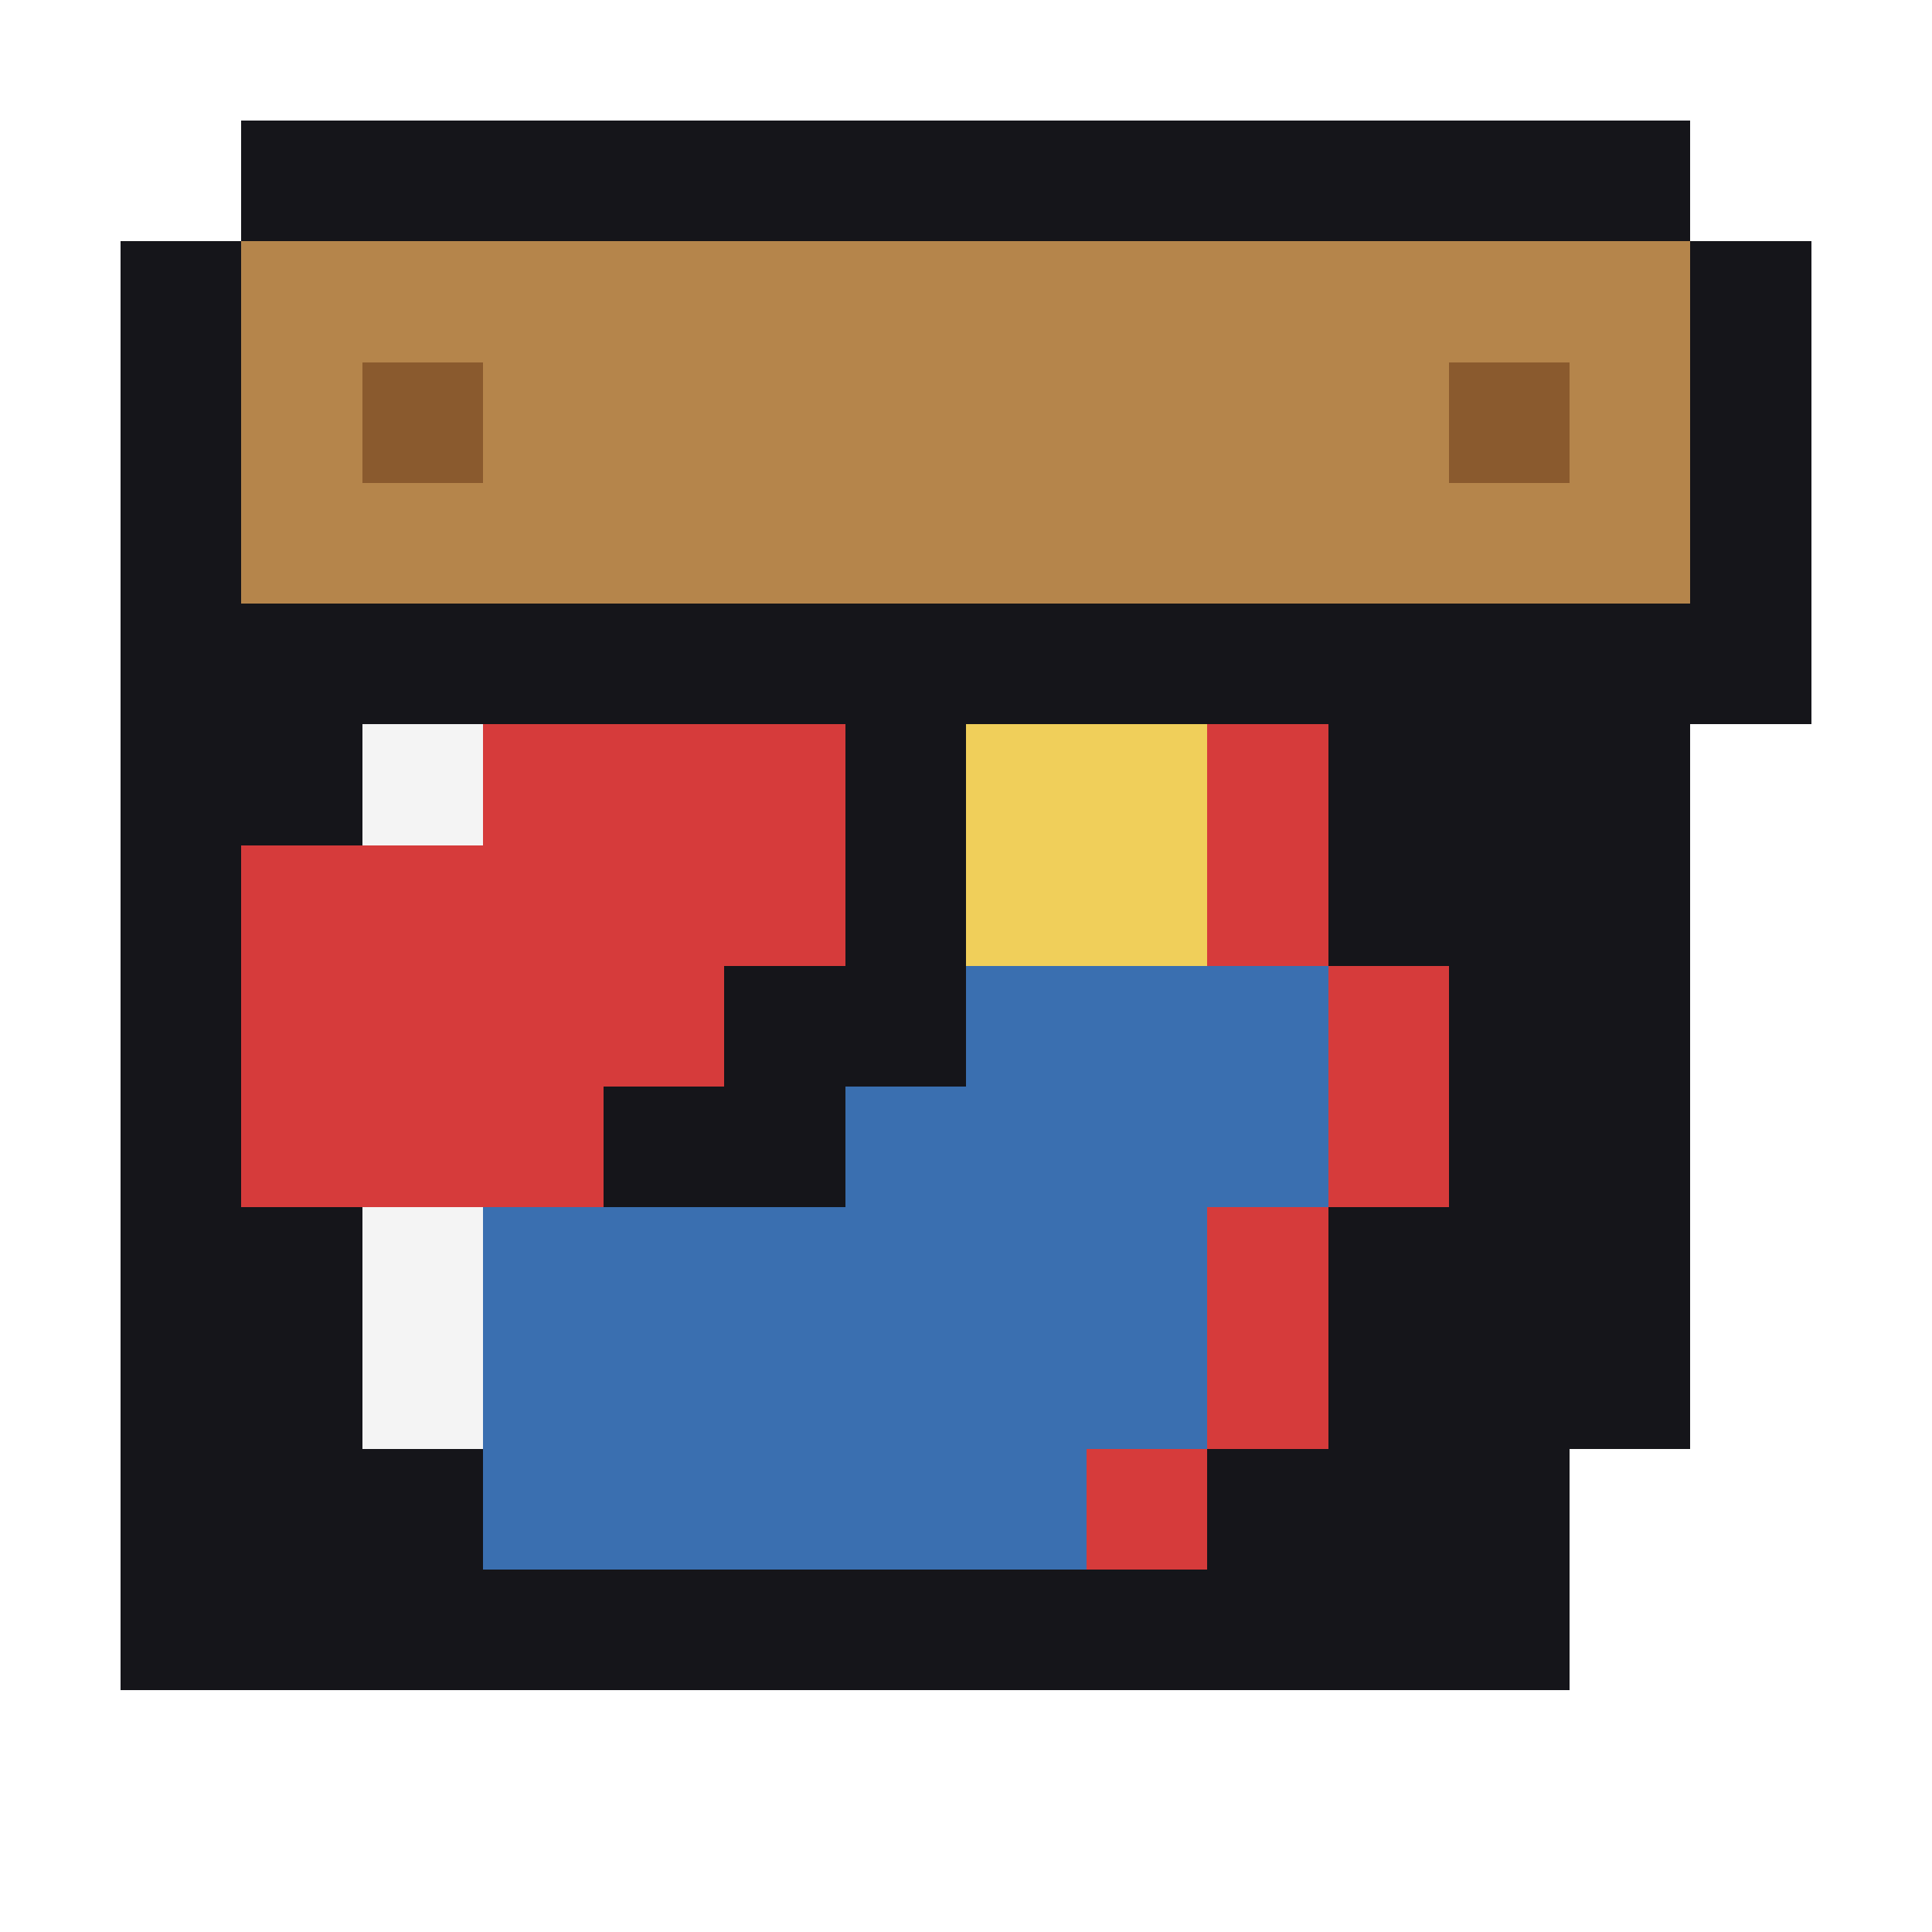
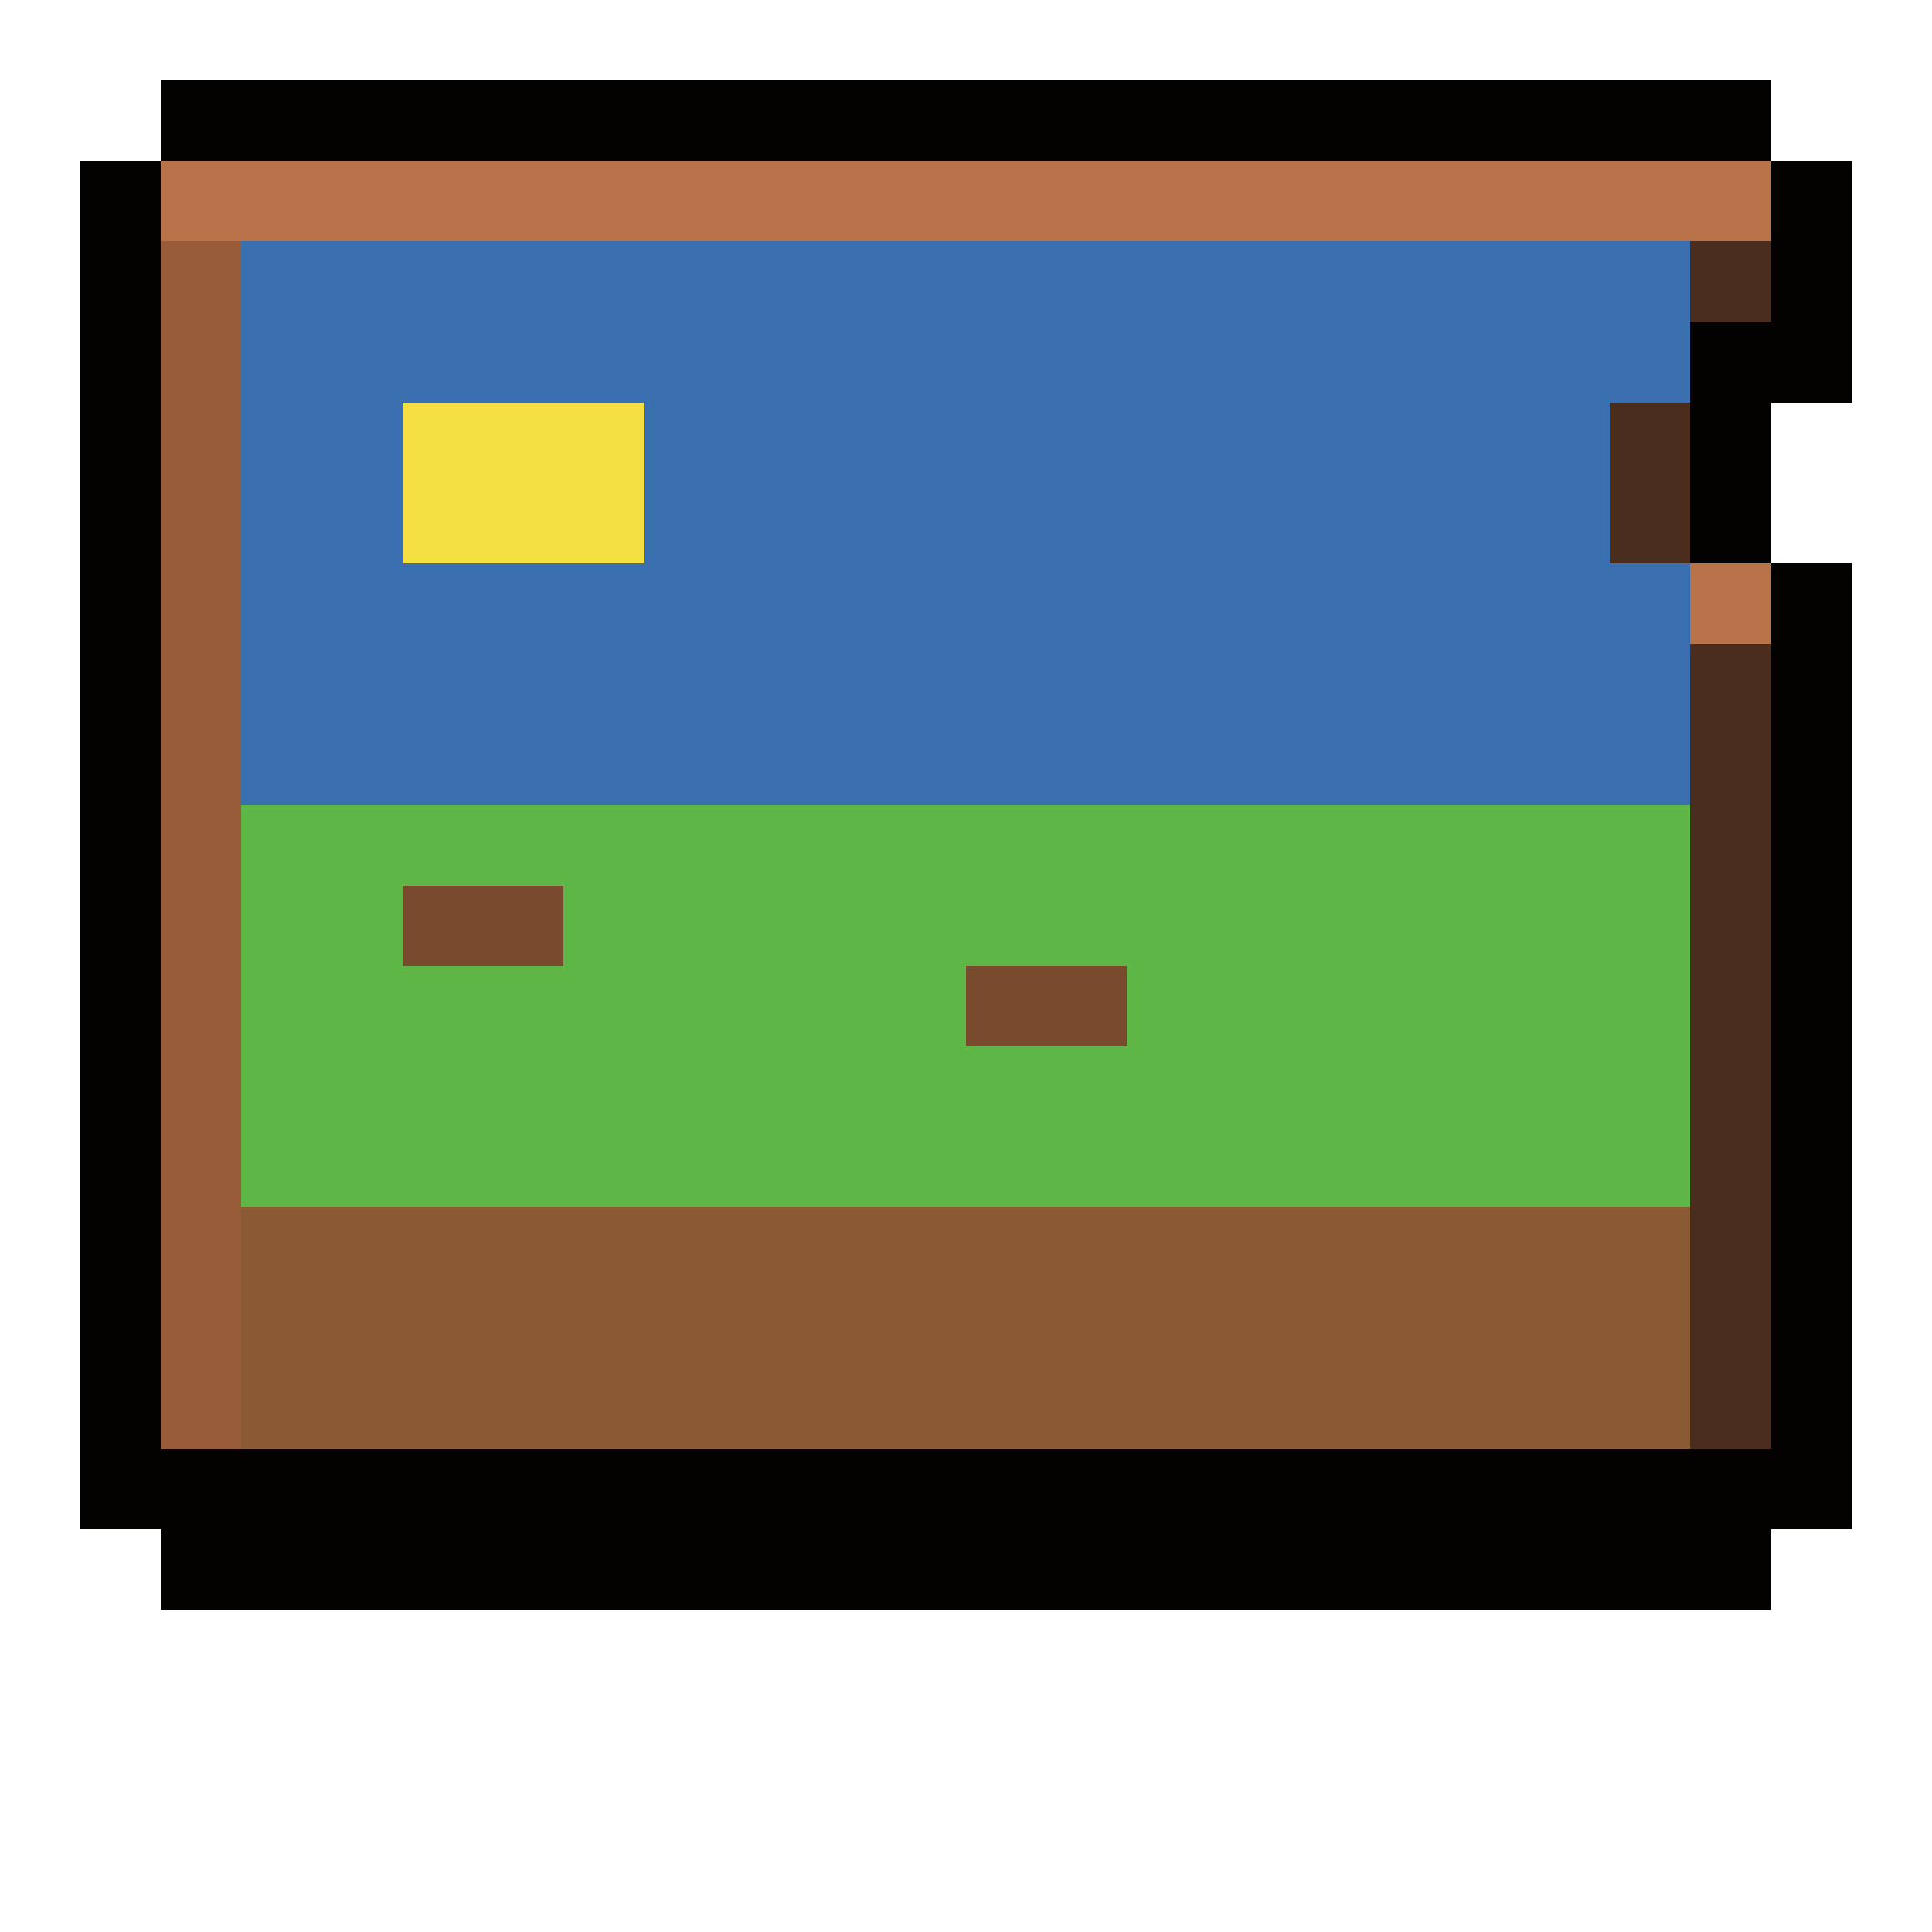
- <svg xmlns="http://www.w3.org/2000/svg" viewBox="0 0 16 16" shape-rendering="crispEdges">
-   <rect x="2" y="1" width="1" height="1" fill="#15151a" />
-   <rect x="3" y="1" width="1" height="1" fill="#15151a" />
-   <rect x="4" y="1" width="1" height="1" fill="#15151a" />
-   <rect x="5" y="1" width="1" height="1" fill="#15151a" />
-   <rect x="6" y="1" width="1" height="1" fill="#15151a" />
-   <rect x="7" y="1" width="1" height="1" fill="#15151a" />
-   <rect x="8" y="1" width="1" height="1" fill="#15151a" />
-   <rect x="9" y="1" width="1" height="1" fill="#15151a" />
-   <rect x="10" y="1" width="1" height="1" fill="#15151a" />
-   <rect x="11" y="1" width="1" height="1" fill="#15151a" />
-   <rect x="12" y="1" width="1" height="1" fill="#15151a" />
-   <rect x="13" y="1" width="1" height="1" fill="#15151a" />
-   <rect x="1" y="2" width="1" height="1" fill="#15151a" />
-   <rect x="2" y="2" width="1" height="1" fill="#b5854b" />
-   <rect x="3" y="2" width="1" height="1" fill="#b5854b" />
-   <rect x="4" y="2" width="1" height="1" fill="#b5854b" />
-   <rect x="5" y="2" width="1" height="1" fill="#b5854b" />
-   <rect x="6" y="2" width="1" height="1" fill="#b5854b" />
-   <rect x="7" y="2" width="1" height="1" fill="#b5854b" />
-   <rect x="8" y="2" width="1" height="1" fill="#b5854b" />
-   <rect x="9" y="2" width="1" height="1" fill="#b5854b" />
-   <rect x="10" y="2" width="1" height="1" fill="#b5854b" />
-   <rect x="11" y="2" width="1" height="1" fill="#b5854b" />
-   <rect x="12" y="2" width="1" height="1" fill="#b5854b" />
-   <rect x="13" y="2" width="1" height="1" fill="#b5854b" />
-   <rect x="14" y="2" width="1" height="1" fill="#15151a" />
-   <rect x="1" y="3" width="1" height="1" fill="#15151a" />
-   <rect x="2" y="3" width="1" height="1" fill="#b5854b" />
-   <rect x="3" y="3" width="1" height="1" fill="#8a5a2e" />
-   <rect x="4" y="3" width="1" height="1" fill="#b5854b" />
-   <rect x="5" y="3" width="1" height="1" fill="#b5854b" />
-   <rect x="6" y="3" width="1" height="1" fill="#b5854b" />
-   <rect x="7" y="3" width="1" height="1" fill="#b5854b" />
-   <rect x="8" y="3" width="1" height="1" fill="#b5854b" />
-   <rect x="9" y="3" width="1" height="1" fill="#b5854b" />
-   <rect x="10" y="3" width="1" height="1" fill="#b5854b" />
-   <rect x="11" y="3" width="1" height="1" fill="#b5854b" />
-   <rect x="12" y="3" width="1" height="1" fill="#8a5a2e" />
-   <rect x="13" y="3" width="1" height="1" fill="#b5854b" />
-   <rect x="14" y="3" width="1" height="1" fill="#15151a" />
-   <rect x="1" y="4" width="1" height="1" fill="#15151a" />
-   <rect x="2" y="4" width="1" height="1" fill="#b5854b" />
-   <rect x="3" y="4" width="1" height="1" fill="#b5854b" />
-   <rect x="4" y="4" width="1" height="1" fill="#b5854b" />
-   <rect x="5" y="4" width="1" height="1" fill="#b5854b" />
-   <rect x="6" y="4" width="1" height="1" fill="#b5854b" />
-   <rect x="7" y="4" width="1" height="1" fill="#b5854b" />
-   <rect x="8" y="4" width="1" height="1" fill="#b5854b" />
-   <rect x="9" y="4" width="1" height="1" fill="#b5854b" />
-   <rect x="10" y="4" width="1" height="1" fill="#b5854b" />
-   <rect x="11" y="4" width="1" height="1" fill="#b5854b" />
-   <rect x="12" y="4" width="1" height="1" fill="#b5854b" />
-   <rect x="13" y="4" width="1" height="1" fill="#b5854b" />
-   <rect x="14" y="4" width="1" height="1" fill="#15151a" />
-   <rect x="1" y="5" width="1" height="1" fill="#15151a" />
-   <rect x="2" y="5" width="1" height="1" fill="#15151a" />
-   <rect x="3" y="5" width="1" height="1" fill="#15151a" />
-   <rect x="4" y="5" width="1" height="1" fill="#15151a" />
-   <rect x="5" y="5" width="1" height="1" fill="#15151a" />
-   <rect x="6" y="5" width="1" height="1" fill="#15151a" />
-   <rect x="7" y="5" width="1" height="1" fill="#15151a" />
-   <rect x="8" y="5" width="1" height="1" fill="#15151a" />
-   <rect x="9" y="5" width="1" height="1" fill="#15151a" />
-   <rect x="10" y="5" width="1" height="1" fill="#15151a" />
-   <rect x="11" y="5" width="1" height="1" fill="#15151a" />
-   <rect x="12" y="5" width="1" height="1" fill="#15151a" />
-   <rect x="13" y="5" width="1" height="1" fill="#15151a" />
-   <rect x="14" y="5" width="1" height="1" fill="#15151a" />
-   <rect x="1" y="6" width="1" height="1" fill="#15151a" />
-   <rect x="2" y="6" width="1" height="1" fill="#15151a" />
-   <rect x="3" y="6" width="1" height="1" fill="#f4f4f4" />
-   <rect x="4" y="6" width="1" height="1" fill="#d63b3b" />
-   <rect x="5" y="6" width="1" height="1" fill="#d63b3b" />
-   <rect x="6" y="6" width="1" height="1" fill="#d63b3b" />
-   <rect x="7" y="6" width="1" height="1" fill="#15151a" />
-   <rect x="8" y="6" width="1" height="1" fill="#f0cf5a" />
-   <rect x="9" y="6" width="1" height="1" fill="#f0cf5a" />
-   <rect x="10" y="6" width="1" height="1" fill="#d63b3b" />
-   <rect x="11" y="6" width="1" height="1" fill="#15151a" />
-   <rect x="12" y="6" width="1" height="1" fill="#15151a" />
-   <rect x="13" y="6" width="1" height="1" fill="#15151a" />
-   <rect x="1" y="7" width="1" height="1" fill="#15151a" />
-   <rect x="2" y="7" width="1" height="1" fill="#d63b3b" />
-   <rect x="3" y="7" width="1" height="1" fill="#d63b3b" />
-   <rect x="4" y="7" width="1" height="1" fill="#d63b3b" />
-   <rect x="5" y="7" width="1" height="1" fill="#d63b3b" />
-   <rect x="6" y="7" width="1" height="1" fill="#d63b3b" />
-   <rect x="7" y="7" width="1" height="1" fill="#15151a" />
-   <rect x="8" y="7" width="1" height="1" fill="#f0cf5a" />
-   <rect x="9" y="7" width="1" height="1" fill="#f0cf5a" />
-   <rect x="10" y="7" width="1" height="1" fill="#d63b3b" />
-   <rect x="11" y="7" width="1" height="1" fill="#15151a" />
-   <rect x="12" y="7" width="1" height="1" fill="#15151a" />
-   <rect x="13" y="7" width="1" height="1" fill="#15151a" />
-   <rect x="1" y="8" width="1" height="1" fill="#15151a" />
-   <rect x="2" y="8" width="1" height="1" fill="#d63b3b" />
-   <rect x="3" y="8" width="1" height="1" fill="#d63b3b" />
-   <rect x="4" y="8" width="1" height="1" fill="#d63b3b" />
-   <rect x="5" y="8" width="1" height="1" fill="#d63b3b" />
-   <rect x="6" y="8" width="1" height="1" fill="#15151a" />
-   <rect x="7" y="8" width="1" height="1" fill="#15151a" />
-   <rect x="8" y="8" width="1" height="1" fill="#3a6fb0" />
-   <rect x="9" y="8" width="1" height="1" fill="#3a6fb0" />
-   <rect x="10" y="8" width="1" height="1" fill="#3a6fb0" />
-   <rect x="11" y="8" width="1" height="1" fill="#d63b3b" />
-   <rect x="12" y="8" width="1" height="1" fill="#15151a" />
-   <rect x="13" y="8" width="1" height="1" fill="#15151a" />
-   <rect x="1" y="9" width="1" height="1" fill="#15151a" />
-   <rect x="2" y="9" width="1" height="1" fill="#d63b3b" />
-   <rect x="3" y="9" width="1" height="1" fill="#d63b3b" />
-   <rect x="4" y="9" width="1" height="1" fill="#d63b3b" />
-   <rect x="5" y="9" width="1" height="1" fill="#15151a" />
-   <rect x="6" y="9" width="1" height="1" fill="#15151a" />
-   <rect x="7" y="9" width="1" height="1" fill="#3a6fb0" />
-   <rect x="8" y="9" width="1" height="1" fill="#3a6fb0" />
-   <rect x="9" y="9" width="1" height="1" fill="#3a6fb0" />
-   <rect x="10" y="9" width="1" height="1" fill="#3a6fb0" />
-   <rect x="11" y="9" width="1" height="1" fill="#d63b3b" />
-   <rect x="12" y="9" width="1" height="1" fill="#15151a" />
-   <rect x="13" y="9" width="1" height="1" fill="#15151a" />
-   <rect x="1" y="10" width="1" height="1" fill="#15151a" />
-   <rect x="2" y="10" width="1" height="1" fill="#15151a" />
-   <rect x="3" y="10" width="1" height="1" fill="#f4f4f4" />
-   <rect x="4" y="10" width="1" height="1" fill="#3a6fb0" />
-   <rect x="5" y="10" width="1" height="1" fill="#3a6fb0" />
-   <rect x="6" y="10" width="1" height="1" fill="#3a6fb0" />
-   <rect x="7" y="10" width="1" height="1" fill="#3a6fb0" />
-   <rect x="8" y="10" width="1" height="1" fill="#3a6fb0" />
-   <rect x="9" y="10" width="1" height="1" fill="#3a6fb0" />
-   <rect x="10" y="10" width="1" height="1" fill="#d63b3b" />
-   <rect x="11" y="10" width="1" height="1" fill="#15151a" />
-   <rect x="12" y="10" width="1" height="1" fill="#15151a" />
-   <rect x="13" y="10" width="1" height="1" fill="#15151a" />
-   <rect x="1" y="11" width="1" height="1" fill="#15151a" />
-   <rect x="2" y="11" width="1" height="1" fill="#15151a" />
-   <rect x="3" y="11" width="1" height="1" fill="#f4f4f4" />
-   <rect x="4" y="11" width="1" height="1" fill="#3a6fb0" />
-   <rect x="5" y="11" width="1" height="1" fill="#3a6fb0" />
-   <rect x="6" y="11" width="1" height="1" fill="#3a6fb0" />
-   <rect x="7" y="11" width="1" height="1" fill="#3a6fb0" />
-   <rect x="8" y="11" width="1" height="1" fill="#3a6fb0" />
-   <rect x="9" y="11" width="1" height="1" fill="#3a6fb0" />
-   <rect x="10" y="11" width="1" height="1" fill="#d63b3b" />
-   <rect x="11" y="11" width="1" height="1" fill="#15151a" />
-   <rect x="12" y="11" width="1" height="1" fill="#15151a" />
-   <rect x="13" y="11" width="1" height="1" fill="#15151a" />
-   <rect x="1" y="12" width="1" height="1" fill="#15151a" />
-   <rect x="2" y="12" width="1" height="1" fill="#15151a" />
-   <rect x="3" y="12" width="1" height="1" fill="#15151a" />
-   <rect x="4" y="12" width="1" height="1" fill="#3a6fb0" />
-   <rect x="5" y="12" width="1" height="1" fill="#3a6fb0" />
-   <rect x="6" y="12" width="1" height="1" fill="#3a6fb0" />
-   <rect x="7" y="12" width="1" height="1" fill="#3a6fb0" />
-   <rect x="8" y="12" width="1" height="1" fill="#3a6fb0" />
-   <rect x="9" y="12" width="1" height="1" fill="#d63b3b" />
-   <rect x="10" y="12" width="1" height="1" fill="#15151a" />
-   <rect x="11" y="12" width="1" height="1" fill="#15151a" />
-   <rect x="12" y="12" width="1" height="1" fill="#15151a" />
-   <rect x="1" y="13" width="1" height="1" fill="#15151a" />
-   <rect x="2" y="13" width="1" height="1" fill="#15151a" />
-   <rect x="3" y="13" width="1" height="1" fill="#15151a" />
-   <rect x="4" y="13" width="1" height="1" fill="#15151a" />
-   <rect x="5" y="13" width="1" height="1" fill="#15151a" />
-   <rect x="6" y="13" width="1" height="1" fill="#15151a" />
-   <rect x="7" y="13" width="1" height="1" fill="#15151a" />
-   <rect x="8" y="13" width="1" height="1" fill="#15151a" />
-   <rect x="9" y="13" width="1" height="1" fill="#15151a" />
-   <rect x="10" y="13" width="1" height="1" fill="#15151a" />
-   <rect x="11" y="13" width="1" height="1" fill="#15151a" />
-   <rect x="12" y="13" width="1" height="1" fill="#15151a" />
+ <svg xmlns="http://www.w3.org/2000/svg" viewBox="0 0 24 24" shape-rendering="crispEdges">
+   <rect x="2" y="1" width="20" height="1" fill="#030201" />
+   <rect x="1" y="2" width="1" height="1" fill="#030201" />
+   <rect x="2" y="2" width="20" height="1" fill="#ba7349" />
+   <rect x="22" y="2" width="1" height="1" fill="#030201" />
+   <rect x="1" y="3" width="1" height="1" fill="#030201" />
+   <rect x="2" y="3" width="1" height="1" fill="#985c39" />
+   <rect x="3" y="3" width="18" height="1" fill="#3a6fb0" />
+   <rect x="21" y="3" width="1" height="1" fill="#4a2d1c" />
+   <rect x="22" y="3" width="1" height="1" fill="#030201" />
+   <rect x="1" y="4" width="1" height="1" fill="#030201" />
+   <rect x="2" y="4" width="1" height="1" fill="#985c39" />
+   <rect x="3" y="4" width="18" height="1" fill="#3a6fb0" />
+   <rect x="21" y="4" width="2" height="1" fill="#030201" />
+   <rect x="1" y="5" width="1" height="1" fill="#030201" />
+   <rect x="2" y="5" width="1" height="1" fill="#985c39" />
+   <rect x="3" y="5" width="2" height="1" fill="#3a6fb0" />
+   <rect x="5" y="5" width="3" height="1" fill="#f5e042" />
+   <rect x="8" y="5" width="12" height="1" fill="#3a6fb0" />
+   <rect x="20" y="5" width="1" height="1" fill="#4a2d1c" />
+   <rect x="21" y="5" width="1" height="1" fill="#030201" />
+   <rect x="1" y="6" width="1" height="1" fill="#030201" />
+   <rect x="2" y="6" width="1" height="1" fill="#985c39" />
+   <rect x="3" y="6" width="2" height="1" fill="#3a6fb0" />
+   <rect x="5" y="6" width="3" height="1" fill="#f5e042" />
+   <rect x="8" y="6" width="12" height="1" fill="#3a6fb0" />
+   <rect x="20" y="6" width="1" height="1" fill="#4a2d1c" />
+   <rect x="21" y="6" width="1" height="1" fill="#030201" />
+   <rect x="1" y="7" width="1" height="1" fill="#030201" />
+   <rect x="2" y="7" width="1" height="1" fill="#985c39" />
+   <rect x="3" y="7" width="18" height="1" fill="#3a6fb0" />
+   <rect x="21" y="7" width="1" height="1" fill="#ba7349" />
+   <rect x="22" y="7" width="1" height="1" fill="#030201" />
+   <rect x="1" y="8" width="1" height="1" fill="#030201" />
+   <rect x="2" y="8" width="1" height="1" fill="#985c39" />
+   <rect x="3" y="8" width="18" height="1" fill="#3a6fb0" />
+   <rect x="21" y="8" width="1" height="1" fill="#4a2d1c" />
+   <rect x="22" y="8" width="1" height="1" fill="#030201" />
+   <rect x="1" y="9" width="1" height="1" fill="#030201" />
+   <rect x="2" y="9" width="1" height="1" fill="#985c39" />
+   <rect x="3" y="9" width="18" height="1" fill="#3a6fb0" />
+   <rect x="21" y="9" width="1" height="1" fill="#4a2d1c" />
+   <rect x="22" y="9" width="1" height="1" fill="#030201" />
+   <rect x="1" y="10" width="1" height="1" fill="#030201" />
+   <rect x="2" y="10" width="1" height="1" fill="#985c39" />
+   <rect x="3" y="10" width="18" height="1" fill="#5db646" />
+   <rect x="21" y="10" width="1" height="1" fill="#4a2d1c" />
+   <rect x="22" y="10" width="1" height="1" fill="#030201" />
+   <rect x="1" y="11" width="1" height="1" fill="#030201" />
+   <rect x="2" y="11" width="1" height="1" fill="#985c39" />
+   <rect x="3" y="11" width="2" height="1" fill="#5db646" />
+   <rect x="5" y="11" width="2" height="1" fill="#7a4a2e" />
+   <rect x="7" y="11" width="14" height="1" fill="#5db646" />
+   <rect x="21" y="11" width="1" height="1" fill="#4a2d1c" />
+   <rect x="22" y="11" width="1" height="1" fill="#030201" />
+   <rect x="1" y="12" width="1" height="1" fill="#030201" />
+   <rect x="2" y="12" width="1" height="1" fill="#985c39" />
+   <rect x="3" y="12" width="9" height="1" fill="#5db646" />
+   <rect x="12" y="12" width="2" height="1" fill="#7a4a2e" />
+   <rect x="14" y="12" width="7" height="1" fill="#5db646" />
+   <rect x="21" y="12" width="1" height="1" fill="#4a2d1c" />
+   <rect x="22" y="12" width="1" height="1" fill="#030201" />
+   <rect x="1" y="13" width="1" height="1" fill="#030201" />
+   <rect x="2" y="13" width="1" height="1" fill="#985c39" />
+   <rect x="3" y="13" width="18" height="1" fill="#5db646" />
+   <rect x="21" y="13" width="1" height="1" fill="#4a2d1c" />
+   <rect x="22" y="13" width="1" height="1" fill="#030201" />
+   <rect x="1" y="14" width="1" height="1" fill="#030201" />
+   <rect x="2" y="14" width="1" height="1" fill="#985c39" />
+   <rect x="3" y="14" width="18" height="1" fill="#5db646" />
+   <rect x="21" y="14" width="1" height="1" fill="#4a2d1c" />
+   <rect x="22" y="14" width="1" height="1" fill="#030201" />
+   <rect x="1" y="15" width="1" height="1" fill="#030201" />
+   <rect x="2" y="15" width="1" height="1" fill="#985c39" />
+   <rect x="3" y="15" width="18" height="1" fill="#8a5a32" />
+   <rect x="21" y="15" width="1" height="1" fill="#4a2d1c" />
+   <rect x="22" y="15" width="1" height="1" fill="#030201" />
+   <rect x="1" y="16" width="1" height="1" fill="#030201" />
+   <rect x="2" y="16" width="1" height="1" fill="#985c39" />
+   <rect x="3" y="16" width="18" height="1" fill="#8a5a32" />
+   <rect x="21" y="16" width="1" height="1" fill="#4a2d1c" />
+   <rect x="22" y="16" width="1" height="1" fill="#030201" />
+   <rect x="1" y="17" width="1" height="1" fill="#030201" />
+   <rect x="2" y="17" width="1" height="1" fill="#985c39" />
+   <rect x="3" y="17" width="18" height="1" fill="#8a5a32" />
+   <rect x="21" y="17" width="1" height="1" fill="#4a2d1c" />
+   <rect x="22" y="17" width="1" height="1" fill="#030201" />
+   <rect x="1" y="18" width="22" height="1" fill="#030201" />
+   <rect x="2" y="19" width="20" height="1" fill="#030201" />
</svg>
